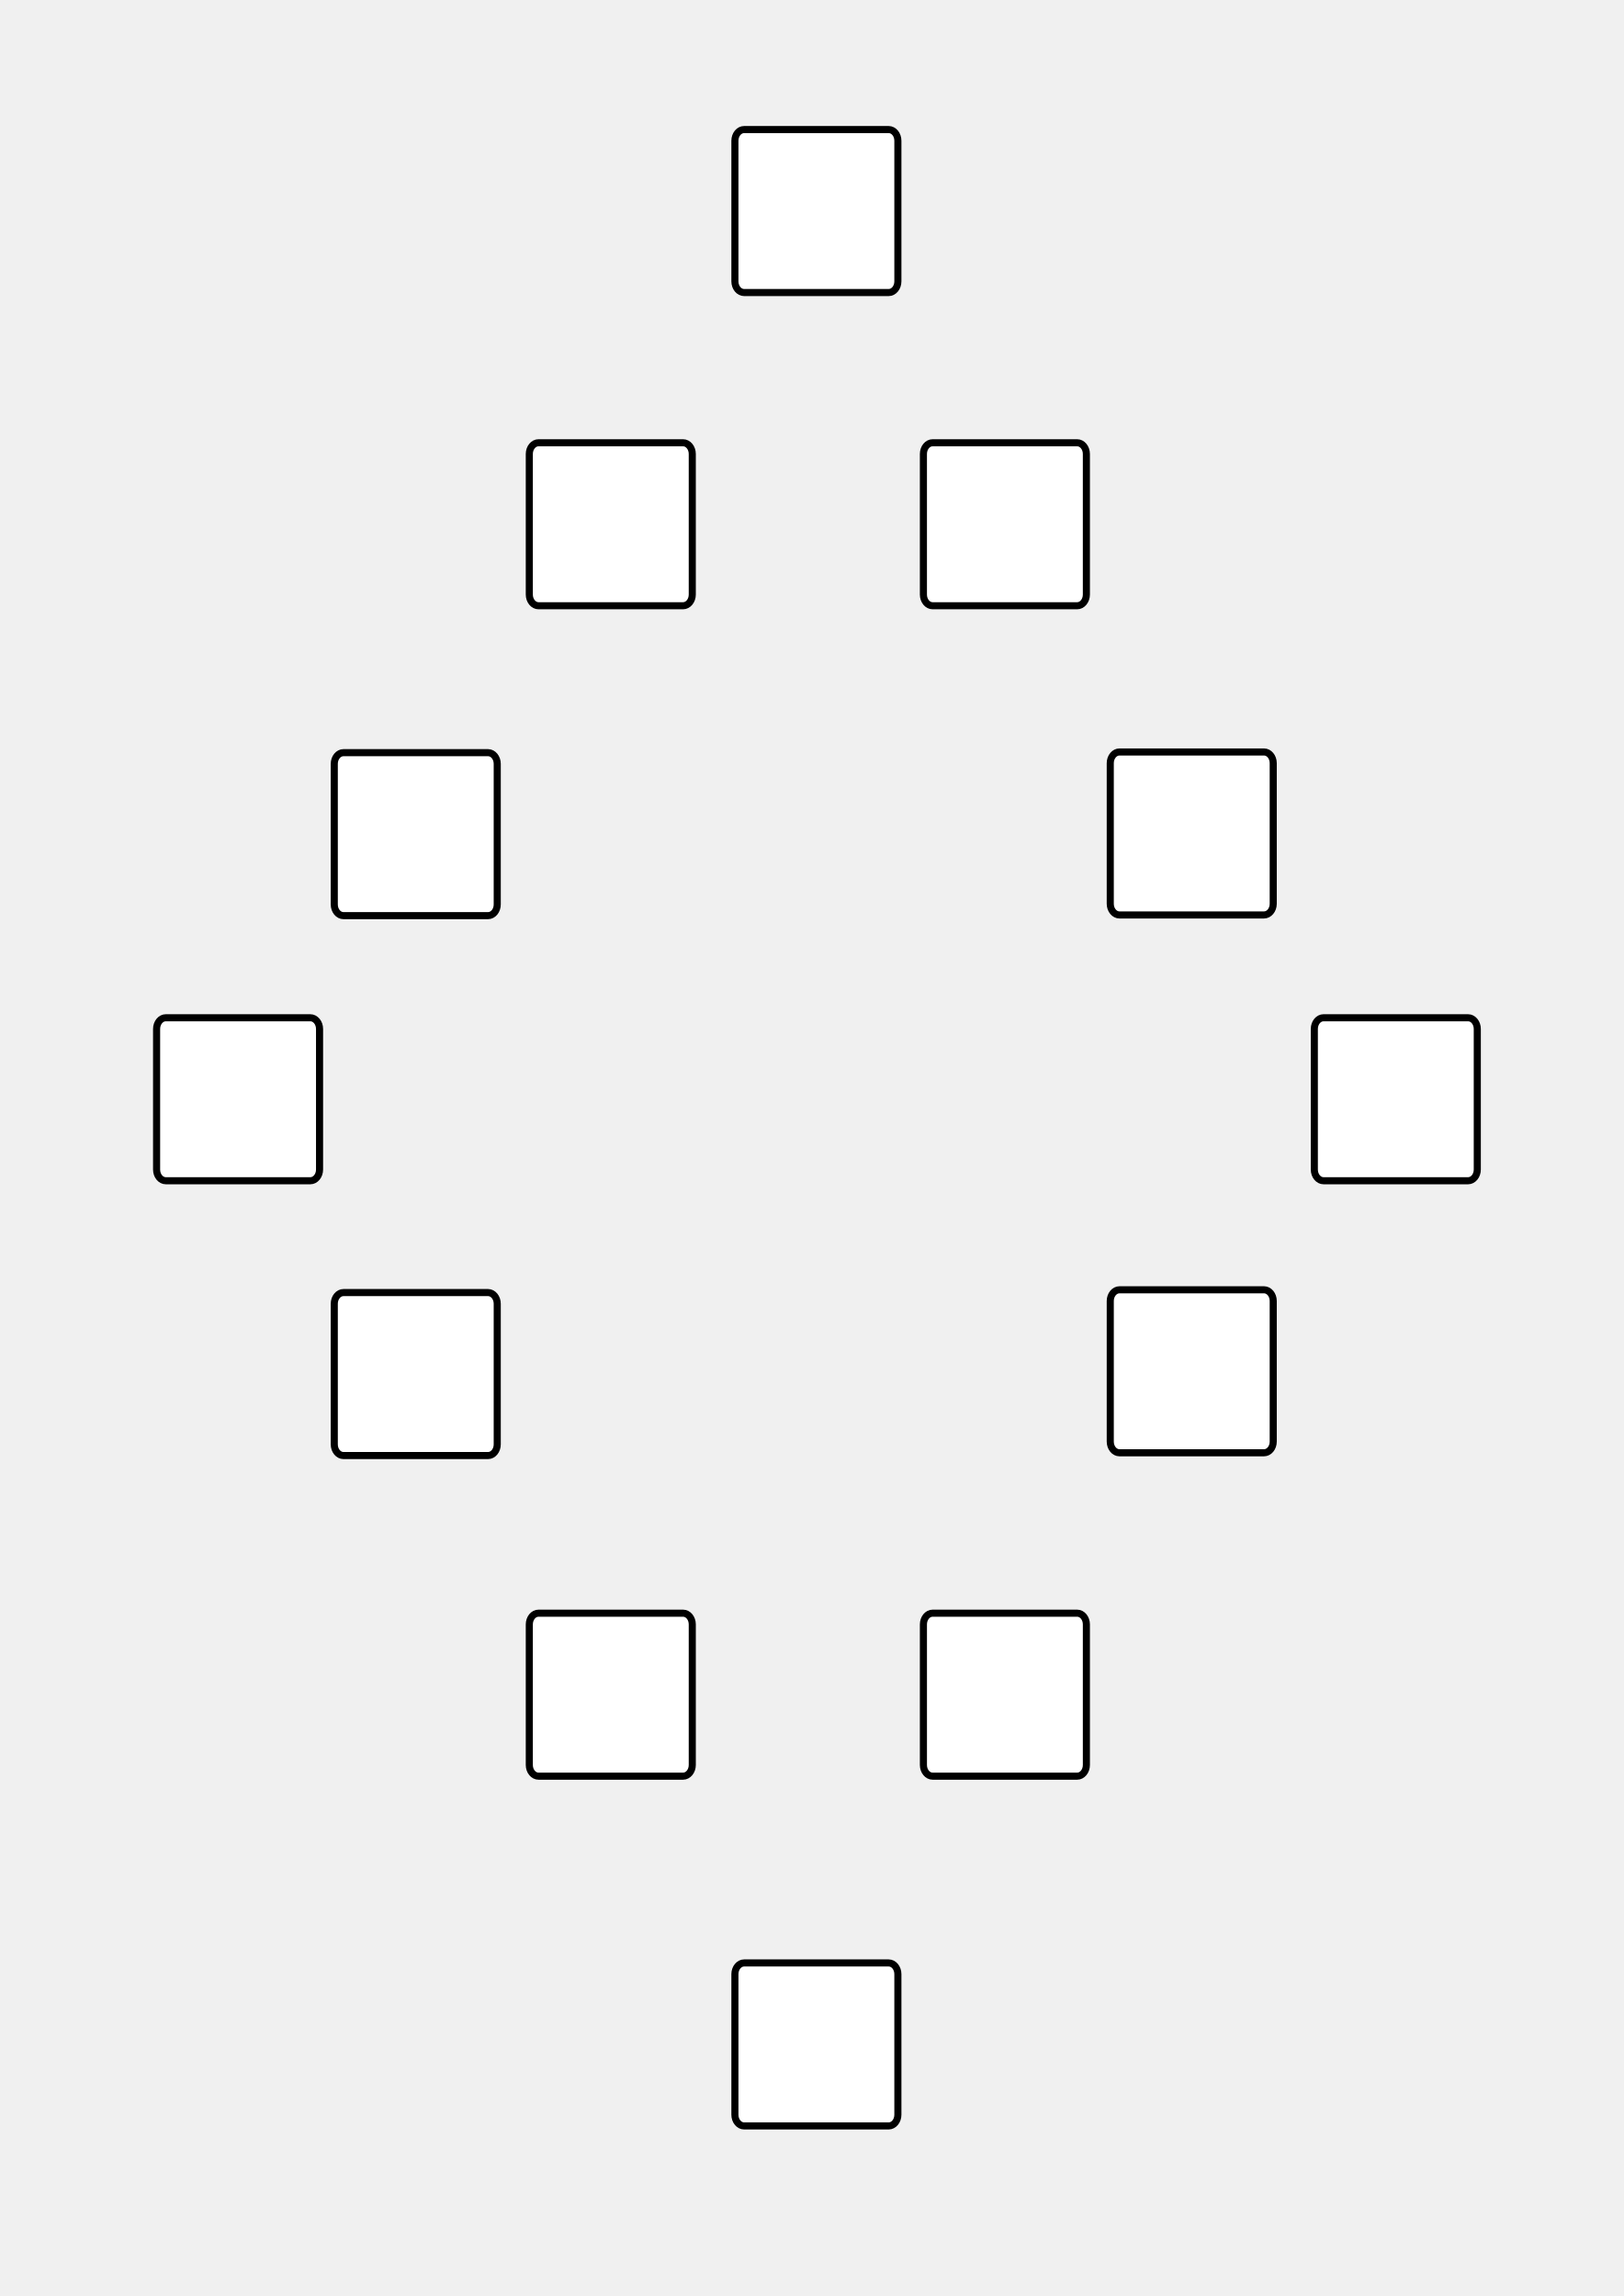
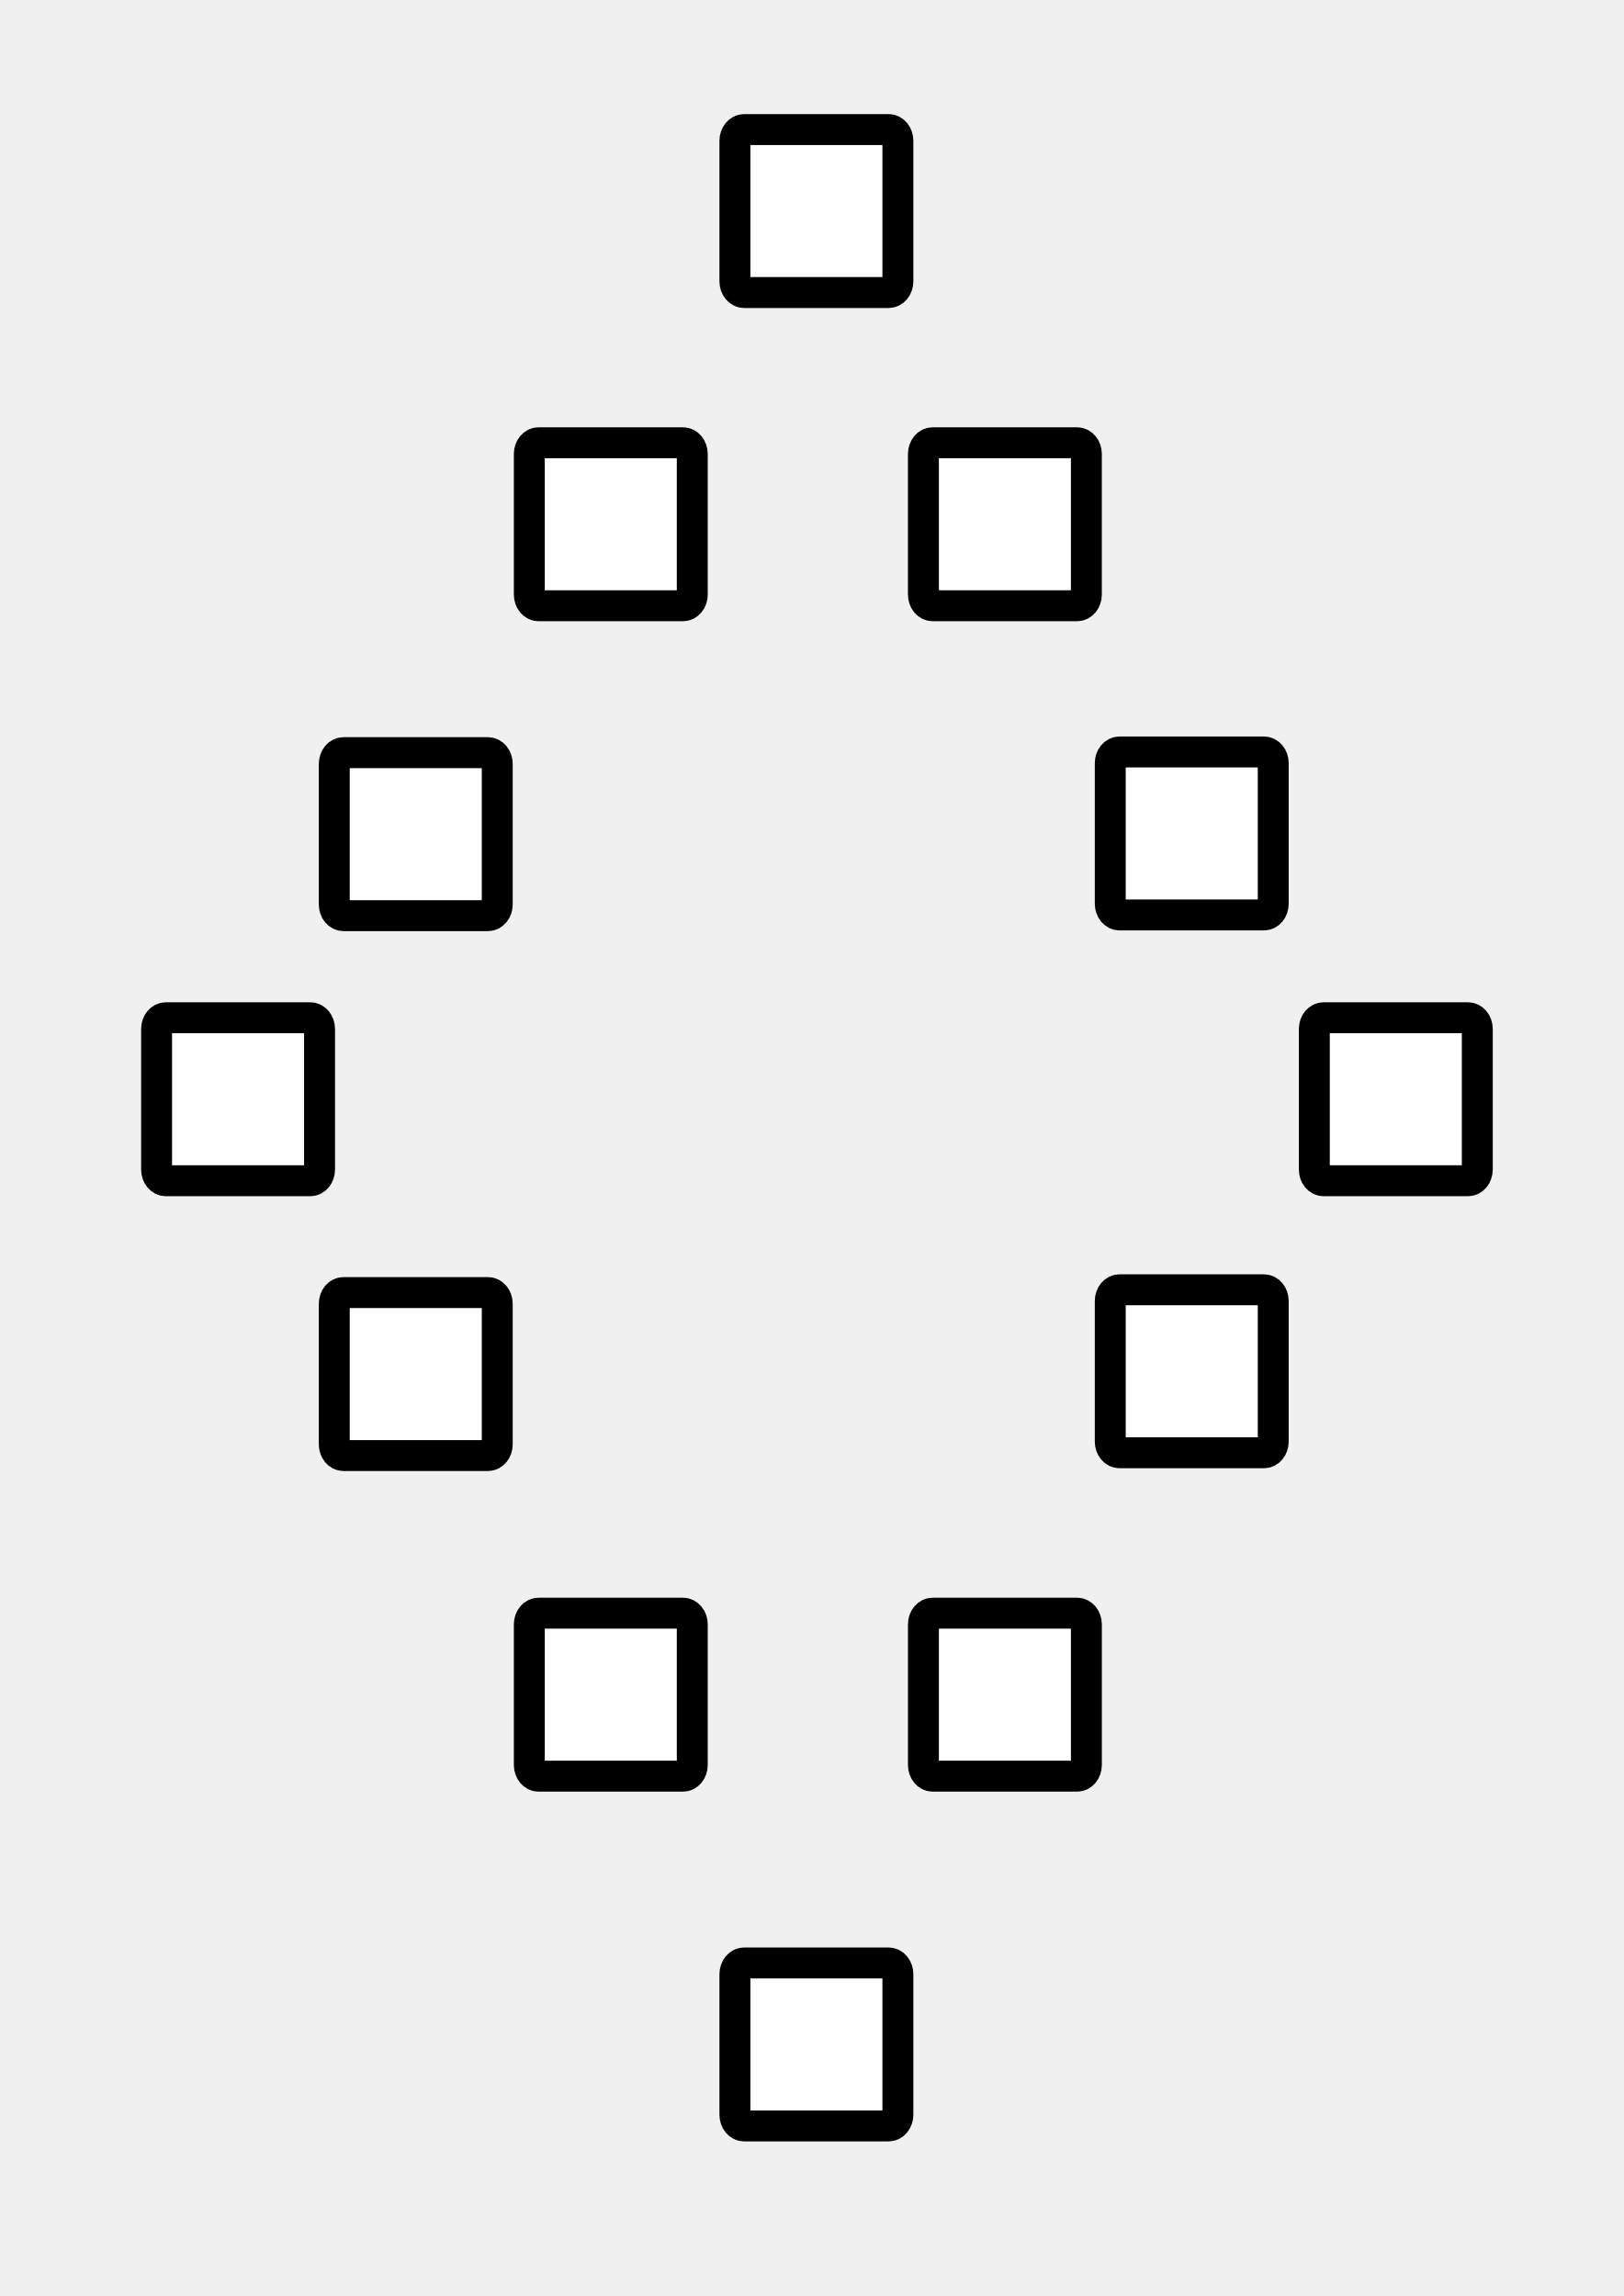
<svg xmlns="http://www.w3.org/2000/svg" width="210mm" height="297mm" viewBox="0 0 210 297" version="1.1" id="svg920">
  <defs id="defs917" />
  <g id="layer1">
-     <rect style="fill:#ffffff;fill-opacity:1;stroke:#000000;stroke-width:0.917;stroke-dasharray:none;stroke-dashoffset:0;stroke-opacity:1" id="rect27967-7-54-04-61" width="21.077" height="21.083" x="20.252" y="131.653" rx="1.192" ry="1.447" />
-     <rect style="fill:#ffffff;fill-opacity:1;stroke:#000000;stroke-width:0.917;stroke-dasharray:none;stroke-dashoffset:0;stroke-opacity:1" id="rect27967-7-54-04-9" width="21.077" height="21.083" x="43.233" y="97.361" rx="1.192" ry="1.447" />
-     <rect style="fill:#ffffff;fill-opacity:1;stroke:#000000;stroke-width:0.917;stroke-dasharray:none;stroke-dashoffset:0;stroke-opacity:1" id="rect27967-7-54-04" width="21.077" height="21.083" x="95.049" y="16.759" rx="1.192" ry="1.447" />
-     <rect style="fill:#ffffff;fill-opacity:1;stroke:#000000;stroke-width:0.917;stroke-dasharray:none;stroke-dashoffset:0;stroke-opacity:1" id="rect27967-7-54-04-6" width="21.077" height="21.083" x="68.458" y="57.274" rx="1.192" ry="1.447" />
-     <rect style="fill:#ffffff;fill-opacity:1;stroke:#000000;stroke-width:0.917;stroke-dasharray:none;stroke-dashoffset:0;stroke-opacity:1" id="rect27967-7-54-04-8" width="21.077" height="21.083" x="119.428" y="57.274" rx="1.192" ry="1.447" />
-     <rect style="fill:#ffffff;fill-opacity:1;stroke:#000000;stroke-width:0.917;stroke-dasharray:none;stroke-dashoffset:0;stroke-opacity:1" id="rect27967-7-54-04-0" width="21.077" height="21.083" x="143.595" y="97.271" rx="1.192" ry="1.447" />
-     <rect style="fill:#ffffff;fill-opacity:1;stroke:#000000;stroke-width:0.917;stroke-dasharray:none;stroke-dashoffset:0;stroke-opacity:1" id="rect27967-7-54-04-5" width="21.077" height="21.083" x="169.987" y="131.653" rx="1.192" ry="1.447" />
-     <rect style="fill:#ffffff;fill-opacity:1;stroke:#000000;stroke-width:0.917;stroke-dasharray:none;stroke-dashoffset:0;stroke-opacity:1" id="rect27967-7-54-04-81" width="21.077" height="21.083" x="143.595" y="166.842" rx="1.192" ry="1.447" />
-     <rect style="fill:#ffffff;fill-opacity:1;stroke:#000000;stroke-width:0.917;stroke-dasharray:none;stroke-dashoffset:0;stroke-opacity:1" id="rect27967-7-54-04-4" width="21.077" height="21.083" x="119.429" y="208.675" rx="1.192" ry="1.447" />
-     <rect style="fill:#ffffff;fill-opacity:1;stroke:#000000;stroke-width:0.917;stroke-dasharray:none;stroke-dashoffset:0;stroke-opacity:1" id="rect27967-7-54-04-83" width="21.077" height="21.083" x="95.049" y="253.918" rx="1.192" ry="1.447" />
-     <rect style="fill:#ffffff;fill-opacity:1;stroke:#000000;stroke-width:0.917;stroke-dasharray:none;stroke-dashoffset:0;stroke-opacity:1" id="rect27967-7-54-04-51" width="21.077" height="21.083" x="68.458" y="208.675" rx="1.192" ry="1.447" />
-     <rect style="fill:#ffffff;fill-opacity:1;stroke:#000000;stroke-width:0.917;stroke-dasharray:none;stroke-dashoffset:0;stroke-opacity:1" id="rect27967-7-54-04-1" width="21.077" height="21.083" x="43.233" y="167.201" rx="1.192" ry="1.447" />
+     <rect style="fill:#ffffff;fill-opacity:1;stroke:#000000;stroke-width:4;stroke-dasharray:none;stroke-dashoffset:0;stroke-opacity:1;stroke-miterlimit:4" id="rect27967-7-54-04-61" width="21.077" height="21.083" x="20.252" y="131.653" rx="1.192" ry="1.447" />
+     <rect style="fill:#ffffff;fill-opacity:1;stroke:#000000;stroke-width:4;stroke-dasharray:none;stroke-dashoffset:0;stroke-opacity:1;stroke-miterlimit:4" id="rect27967-7-54-04-9" width="21.077" height="21.083" x="43.233" y="97.361" rx="1.192" ry="1.447" />
+     <rect style="fill:#ffffff;fill-opacity:1;stroke:#000000;stroke-width:4;stroke-dasharray:none;stroke-dashoffset:0;stroke-opacity:1;stroke-miterlimit:4" id="rect27967-7-54-04" width="21.077" height="21.083" x="95.049" y="16.759" rx="1.192" ry="1.447" />
+     <rect style="fill:#ffffff;fill-opacity:1;stroke:#000000;stroke-width:4;stroke-dasharray:none;stroke-dashoffset:0;stroke-opacity:1;stroke-miterlimit:4" id="rect27967-7-54-04-6" width="21.077" height="21.083" x="68.458" y="57.274" rx="1.192" ry="1.447" />
+     <rect style="fill:#ffffff;fill-opacity:1;stroke:#000000;stroke-width:4;stroke-dasharray:none;stroke-dashoffset:0;stroke-opacity:1;stroke-miterlimit:4" id="rect27967-7-54-04-8" width="21.077" height="21.083" x="119.428" y="57.274" rx="1.192" ry="1.447" />
+     <rect style="fill:#ffffff;fill-opacity:1;stroke:#000000;stroke-width:4;stroke-dasharray:none;stroke-dashoffset:0;stroke-opacity:1;stroke-miterlimit:4" id="rect27967-7-54-04-0" width="21.077" height="21.083" x="143.595" y="97.271" rx="1.192" ry="1.447" />
+     <rect style="fill:#ffffff;fill-opacity:1;stroke:#000000;stroke-width:4;stroke-dasharray:none;stroke-dashoffset:0;stroke-opacity:1;stroke-miterlimit:4" id="rect27967-7-54-04-5" width="21.077" height="21.083" x="169.987" y="131.653" rx="1.192" ry="1.447" />
+     <rect style="fill:#ffffff;fill-opacity:1;stroke:#000000;stroke-width:4;stroke-dasharray:none;stroke-dashoffset:0;stroke-opacity:1;stroke-miterlimit:4" id="rect27967-7-54-04-81" width="21.077" height="21.083" x="143.595" y="166.842" rx="1.192" ry="1.447" />
+     <rect style="fill:#ffffff;fill-opacity:1;stroke:#000000;stroke-width:4;stroke-dasharray:none;stroke-dashoffset:0;stroke-opacity:1;stroke-miterlimit:4" id="rect27967-7-54-04-4" width="21.077" height="21.083" x="119.429" y="208.675" rx="1.192" ry="1.447" />
+     <rect style="fill:#ffffff;fill-opacity:1;stroke:#000000;stroke-width:4;stroke-dasharray:none;stroke-dashoffset:0;stroke-opacity:1;stroke-miterlimit:4" id="rect27967-7-54-04-83" width="21.077" height="21.083" x="95.049" y="253.918" rx="1.192" ry="1.447" />
+     <rect style="fill:#ffffff;fill-opacity:1;stroke:#000000;stroke-width:4;stroke-dasharray:none;stroke-dashoffset:0;stroke-opacity:1;stroke-miterlimit:4" id="rect27967-7-54-04-51" width="21.077" height="21.083" x="68.458" y="208.675" rx="1.192" ry="1.447" />
+     <rect style="fill:#ffffff;fill-opacity:1;stroke:#000000;stroke-width:4;stroke-dasharray:none;stroke-dashoffset:0;stroke-opacity:1;stroke-miterlimit:4" id="rect27967-7-54-04-1" width="21.077" height="21.083" x="43.233" y="167.201" rx="1.192" ry="1.447" />
  </g>
</svg>
